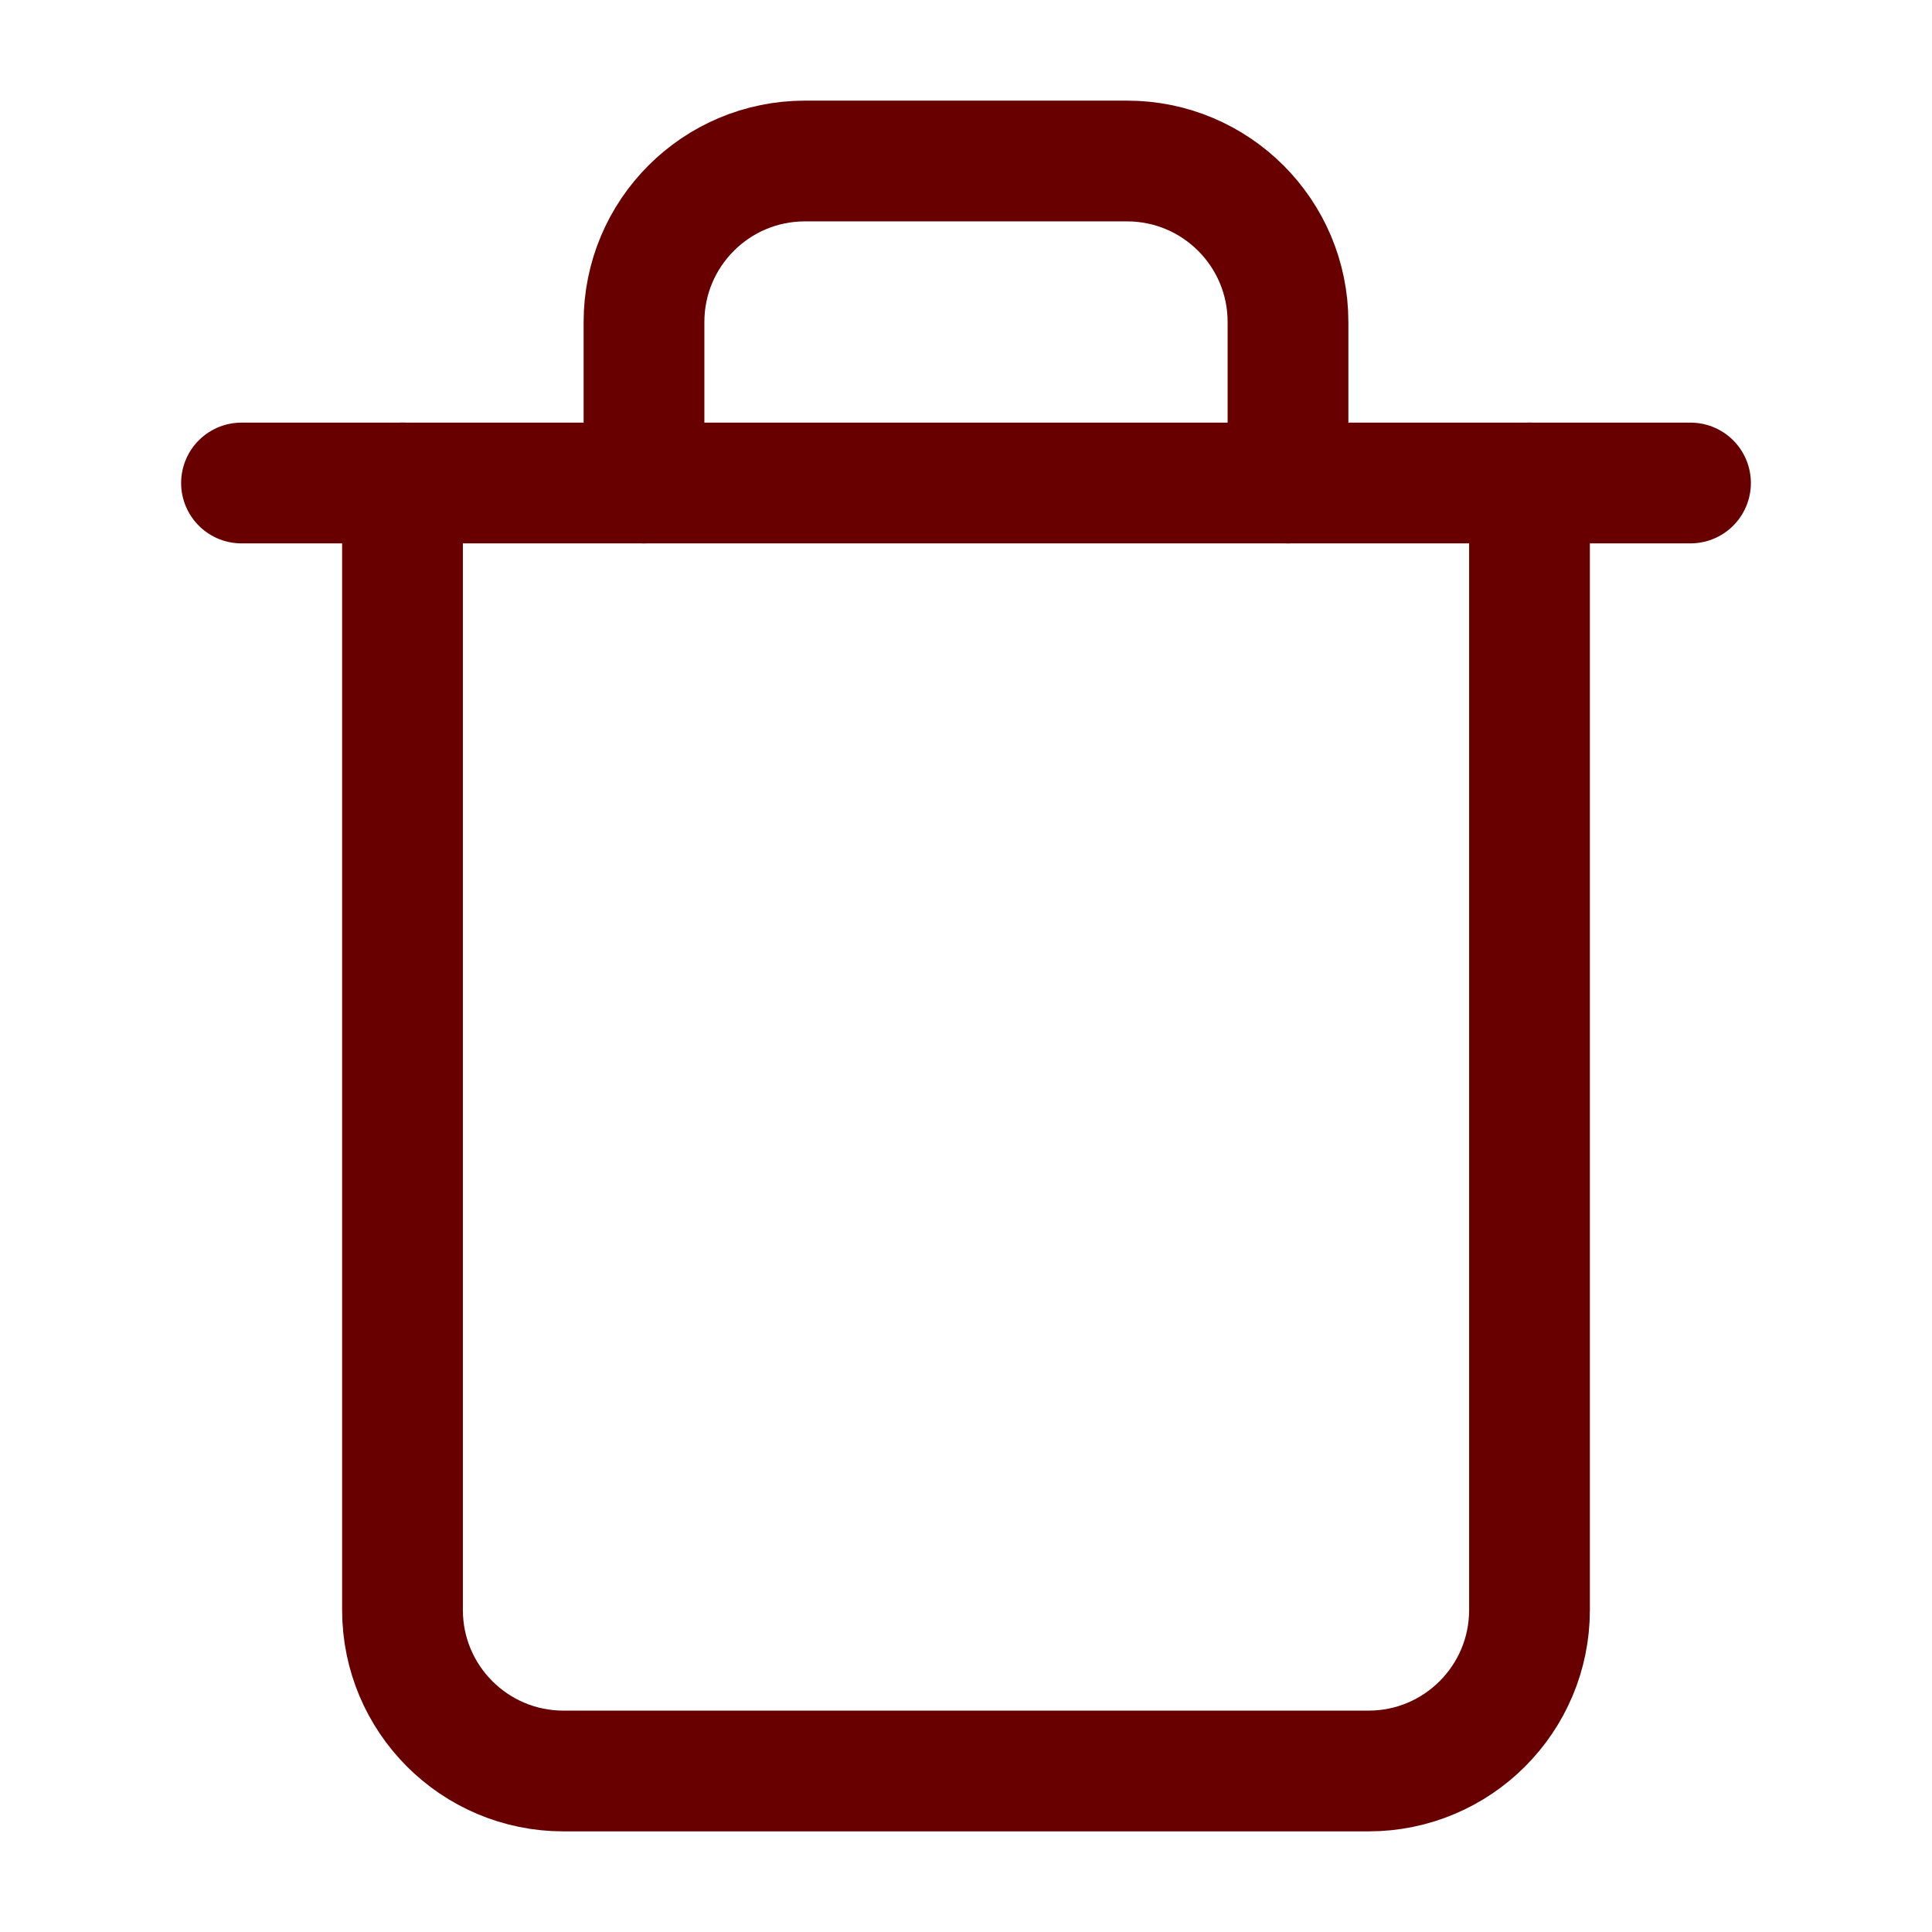
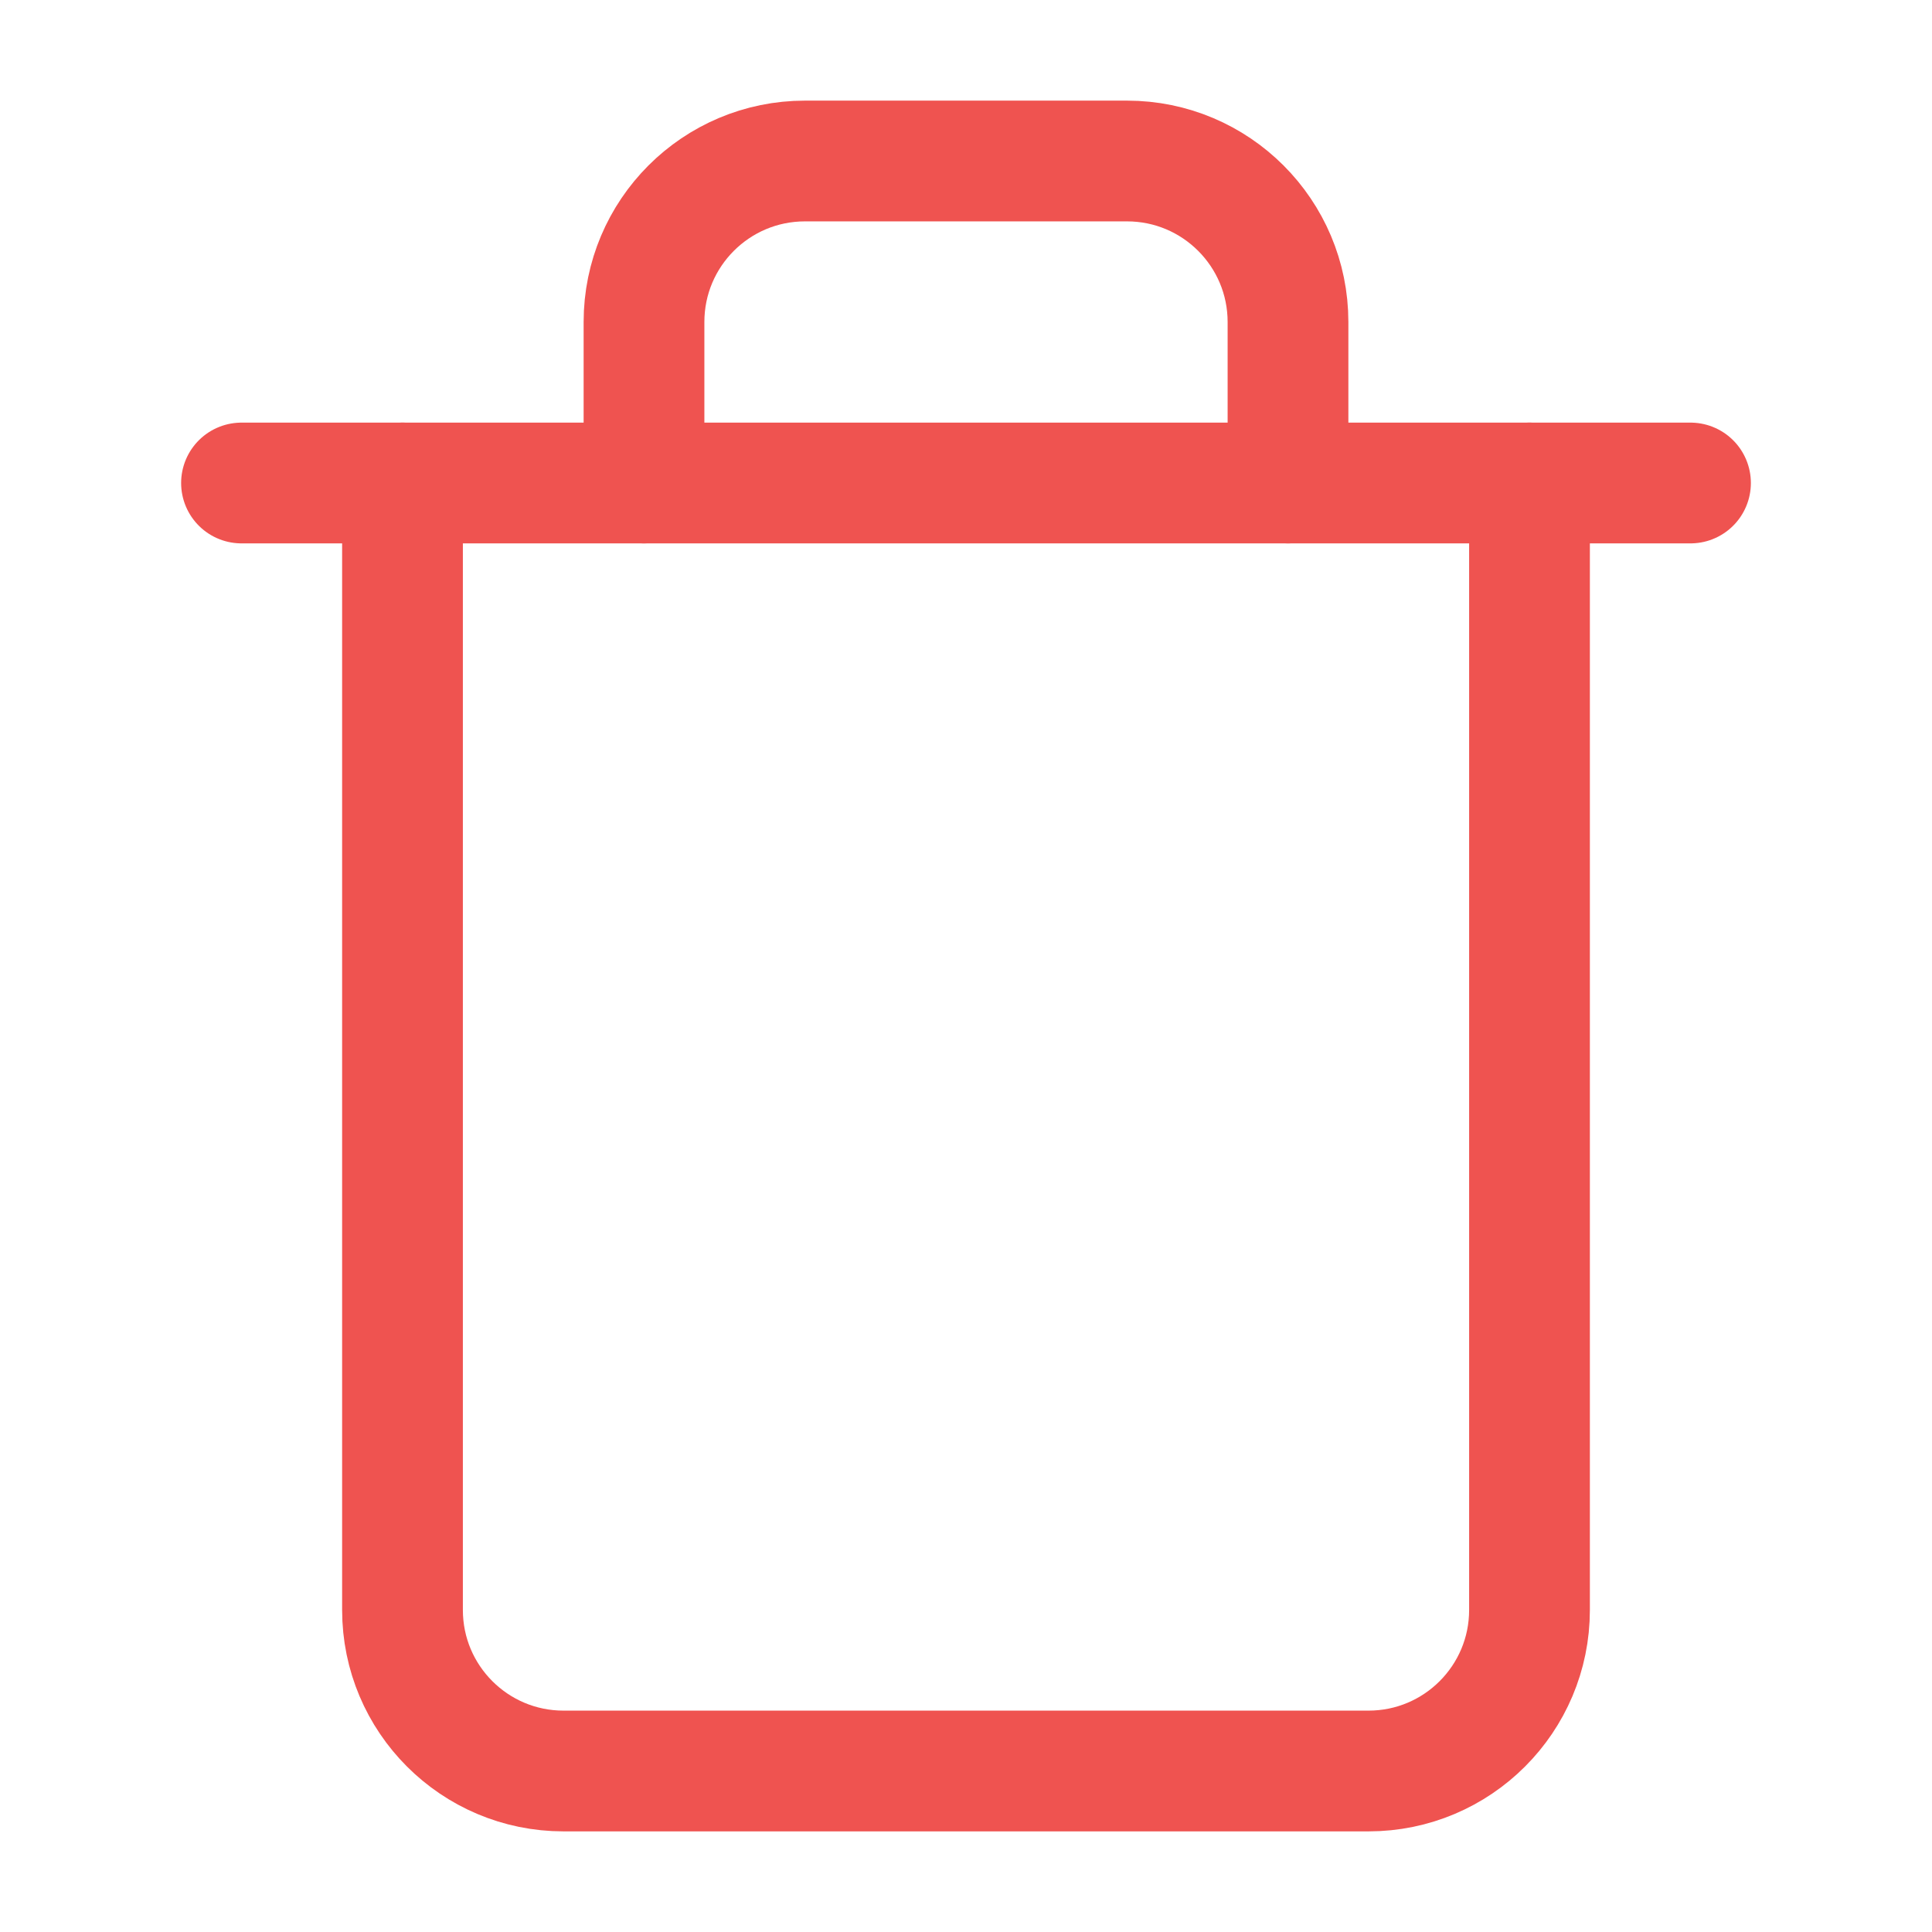
- <svg xmlns="http://www.w3.org/2000/svg" width="20" height="20" viewBox="0 0 24 24" fill="none" stroke="#680000" stroke-width="1.5" stroke-linecap="round" stroke-linejoin="round" class="feather feather-trash">
+ <svg xmlns="http://www.w3.org/2000/svg" width="20" height="20" viewBox="0 0 24 24" fill="none" stroke="#EF5350" stroke-width="1.5" stroke-linecap="round" stroke-linejoin="round" class="feather feather-trash">
  <polyline points="3 6 5 6 21 6" />
  <path d="M19 6v14a2 2 0 0 1-2 2H7a2 2 0 0 1-2-2V6m3 0V4a2 2 0 0 1 2-2h4a2 2 0 0 1 2 2v2" />
</svg>
